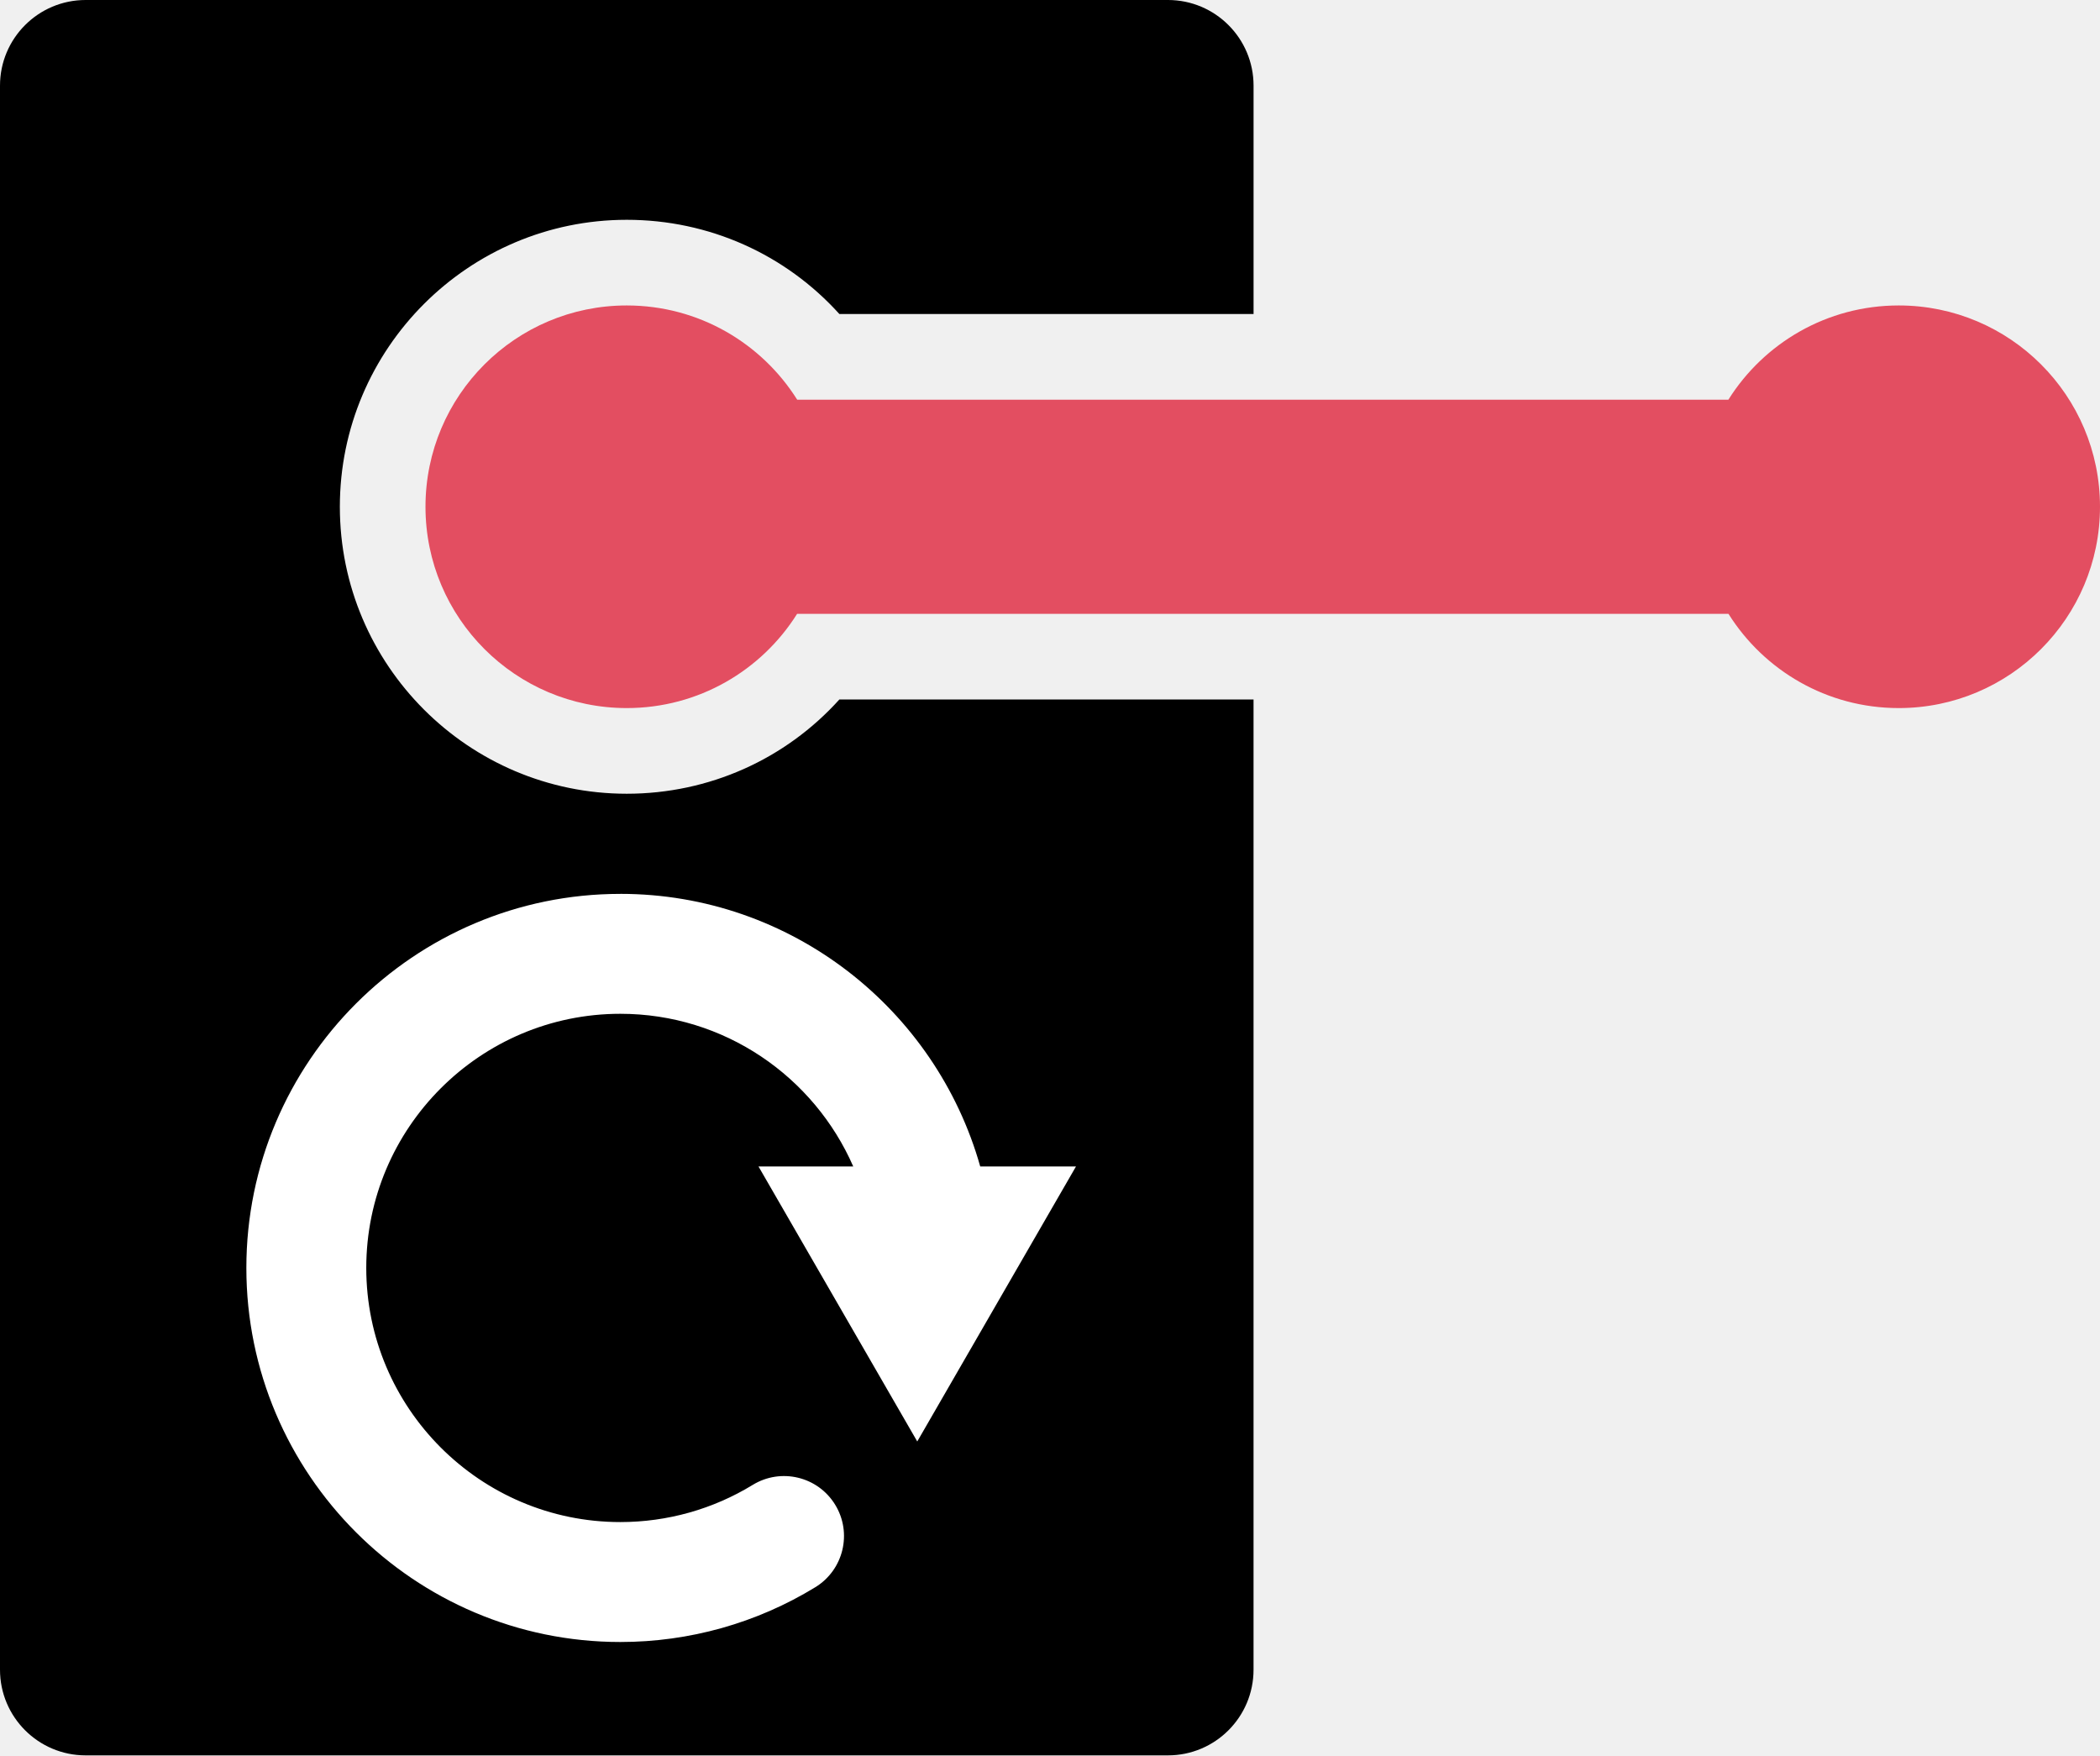
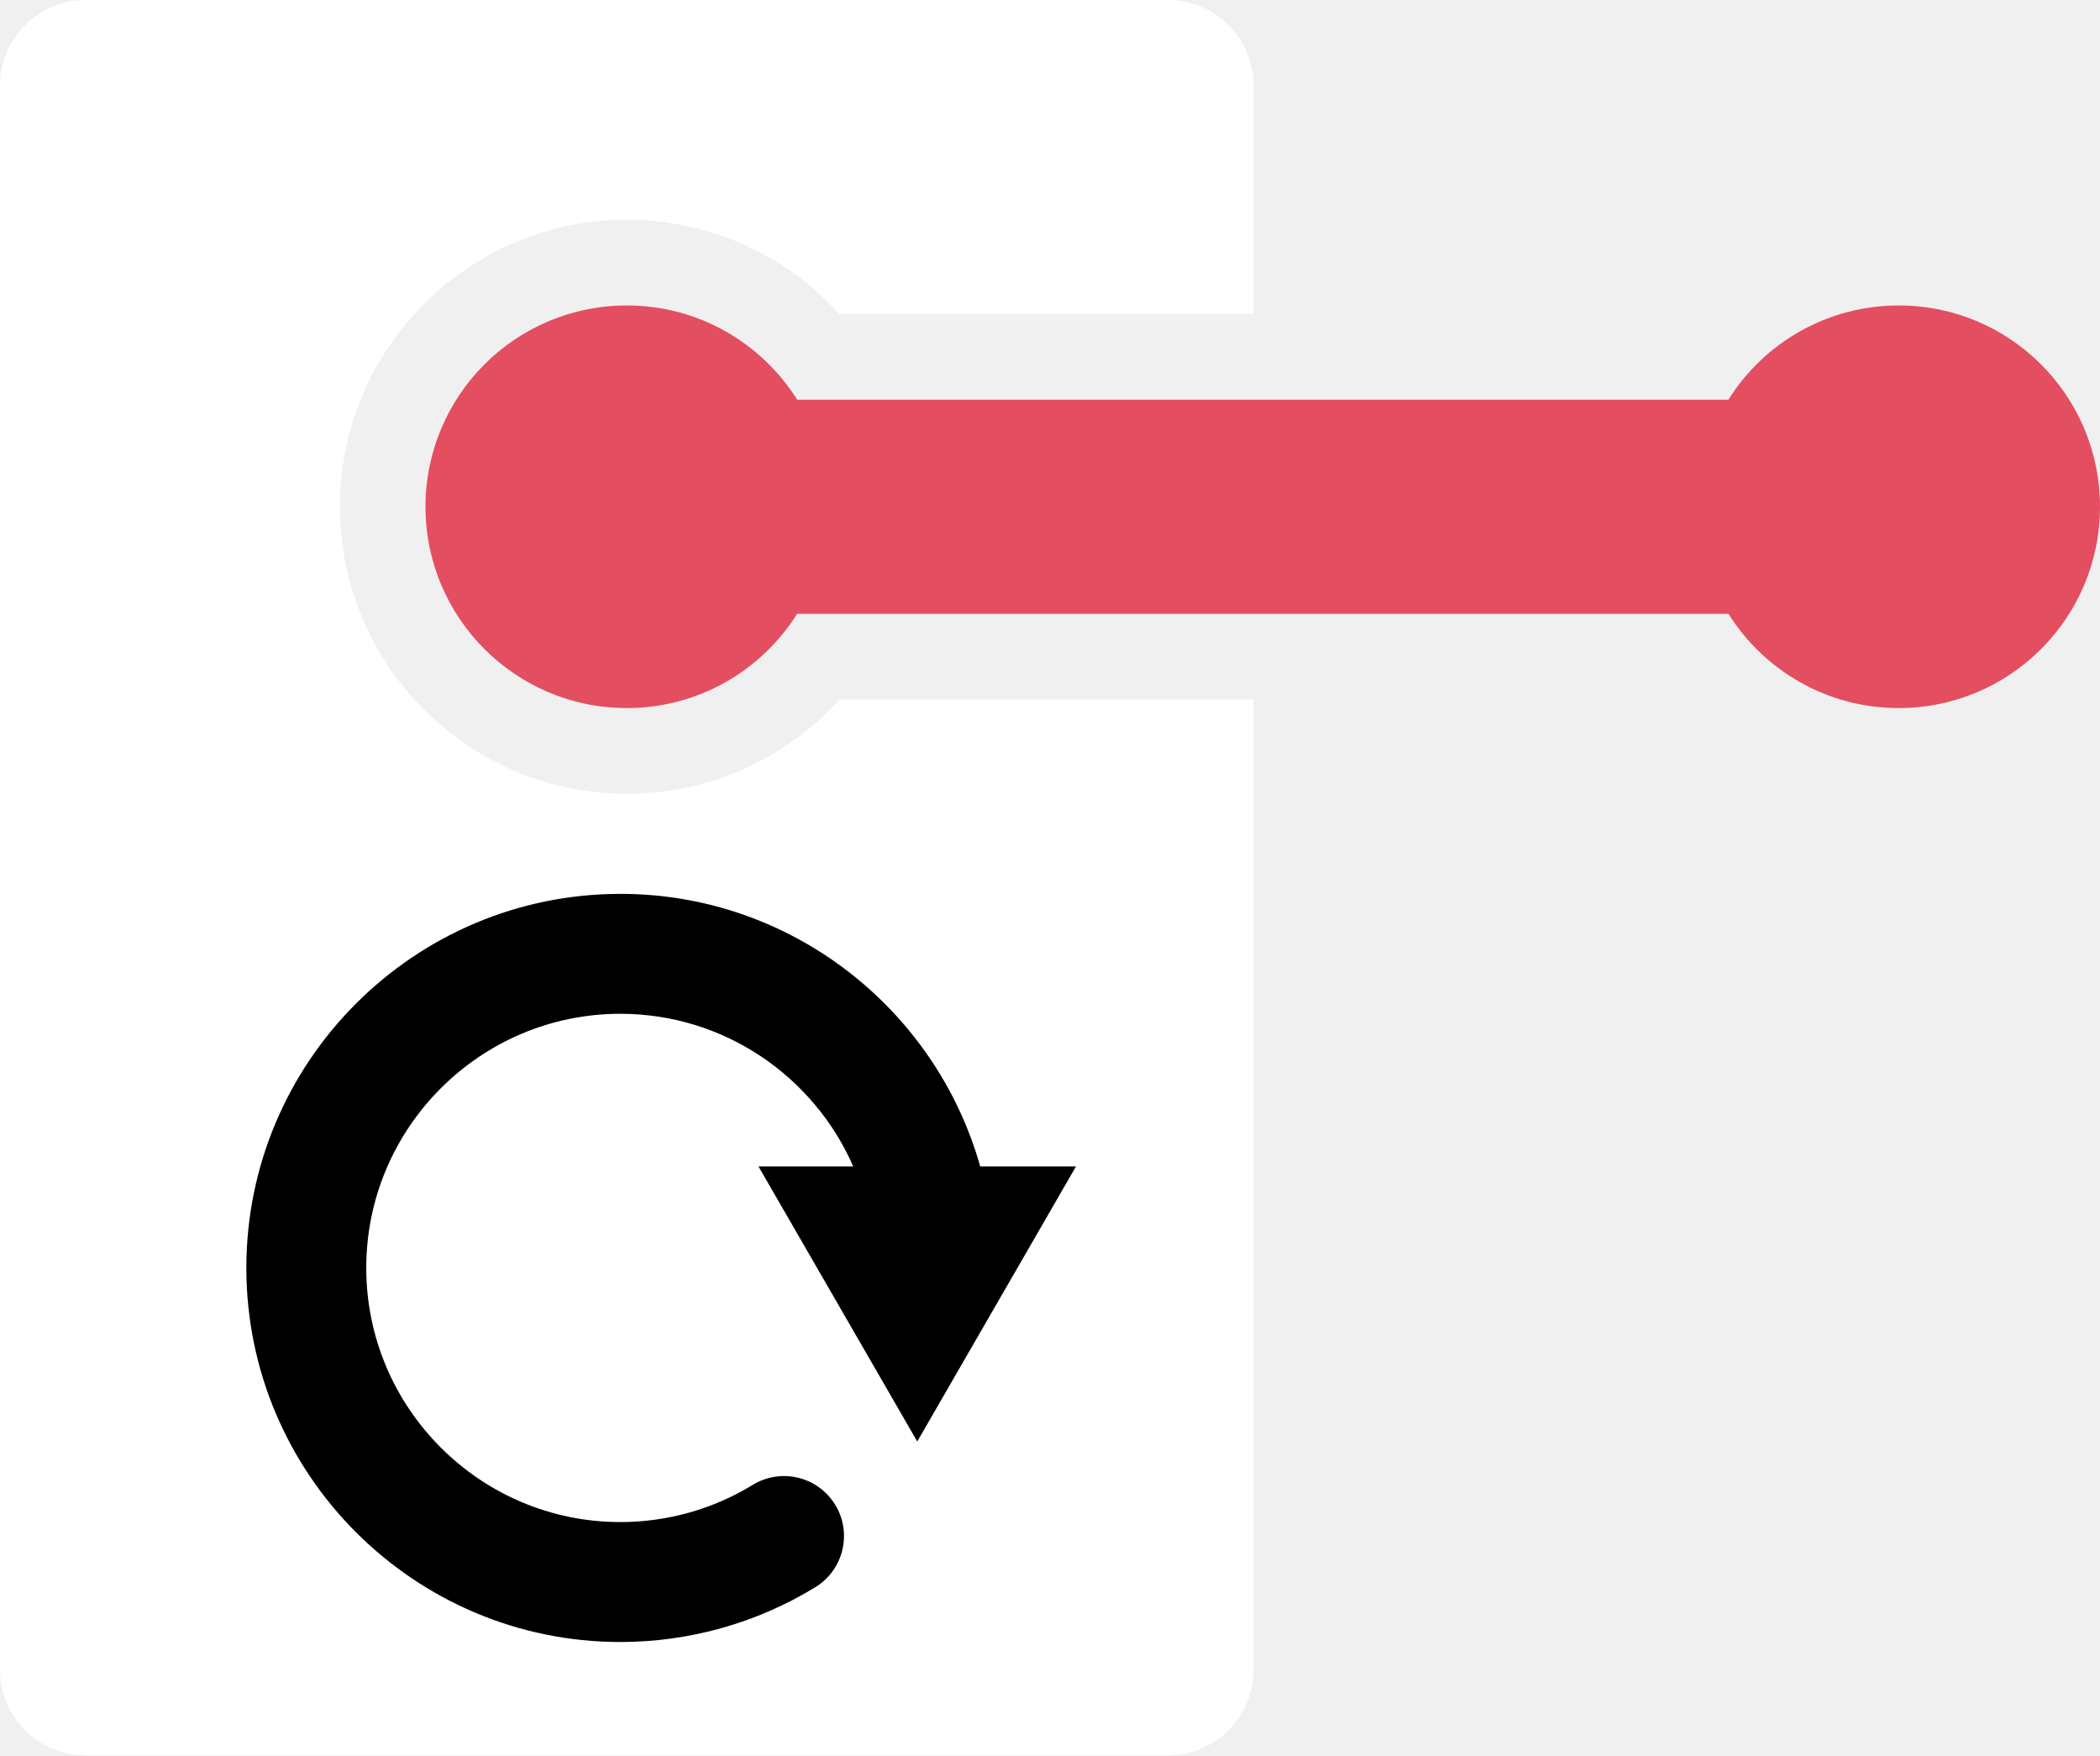
<svg xmlns="http://www.w3.org/2000/svg" width="86.502mm" height="72.29mm" viewBox="0 0 86.502 72.29" version="1.1" id="svg5">
  <defs id="defs2">
    <clipPath clipPathUnits="userSpaceOnUse" id="clipPath854">
      <path d="M 0,300 H 300 V 0 H 0 Z" id="path852" />
    </clipPath>
    <clipPath clipPathUnits="userSpaceOnUse" id="clipPath983">
      <path d="M 0,300 H 300 V 0 H 0 Z" id="path981" />
    </clipPath>
    <clipPath clipPathUnits="userSpaceOnUse" id="clipPath1482">
      <path d="M 0,300 H 300 V 0 H 0 Z" id="path1480" />
    </clipPath>
  </defs>
  <g id="layer1" transform="translate(49.32001,-5.166087)">
-     <path style="fill:#000000;fill-opacity:1;fill-rule:nonzero;stroke:none;stroke-width:0.353" d="m -45.792,5.166 c -1.948,0 -3.528,1.579 -3.528,3.528 V 73.928 c 0,1.948 1.58,3.528 3.528,3.528 h 44.58 c 1.949,0 3.527,-1.58 3.527,-3.528 V 33.973 H -14.746 c -2.217,2.459 -5.367,3.881 -8.757,3.881 -6.517,0 -11.818,-5.302 -11.818,-11.818 0,-6.517 5.302,-11.818 11.818,-11.818 3.388,0 6.538,1.421 8.758,3.88 H 2.316 V 8.694 c 0,-1.949 -1.579,-3.528 -3.527,-3.528 z" id="path1486" />
-     <path style="fill:#ffffff;fill-opacity:1;fill-rule:nonzero;stroke:none;stroke-width:0.353" d="m -23.767,41.977 c 7.046,0 12.999,4.757 14.824,11.227 h 3.944 l -6.538,11.325 -6.539,-11.325 h 3.903 c -1.616,-3.697 -5.308,-6.288 -9.594,-6.288 -5.77,0 -10.466,4.695 -10.466,10.466 0,5.771 4.695,10.466 10.466,10.466 1.931,0 3.817,-0.53 5.454,-1.532 1.164,-0.711 2.683,-0.346 3.395,0.818 0.712,1.163 0.346,2.683 -0.817,3.396 -2.413,1.477 -5.19,2.257 -8.032,2.257 -8.494,0 -15.405,-6.911 -15.405,-15.405 0,-8.494 6.911,-15.404 15.405,-15.404 z" id="path853" />
+     <path style="fill:#ffffff;fill-opacity:1;fill-rule:nonzero;stroke:none;stroke-width:0.353" d="m -45.792,5.166 c -1.948,0 -3.528,1.579 -3.528,3.528 V 73.928 c 0,1.948 1.58,3.528 3.528,3.528 h 44.58 c 1.949,0 3.527,-1.58 3.527,-3.528 V 33.973 H -14.746 c -2.217,2.459 -5.367,3.881 -8.757,3.881 -6.517,0 -11.818,-5.302 -11.818,-11.818 0,-6.517 5.302,-11.818 11.818,-11.818 3.388,0 6.538,1.421 8.758,3.88 H 2.316 V 8.694 c 0,-1.949 -1.579,-3.528 -3.527,-3.528 z" id="path1486" />
+     <path style="fill:#000000;fill-opacity:1;fill-rule:nonzero;stroke:none;stroke-width:0.353" d="m -23.767,41.977 c 7.046,0 12.999,4.757 14.824,11.227 h 3.944 l -6.538,11.325 -6.539,-11.325 h 3.903 c -1.616,-3.697 -5.308,-6.288 -9.594,-6.288 -5.77,0 -10.466,4.695 -10.466,10.466 0,5.771 4.695,10.466 10.466,10.466 1.931,0 3.817,-0.53 5.454,-1.532 1.164,-0.711 2.683,-0.346 3.395,0.818 0.712,1.163 0.346,2.683 -0.817,3.396 -2.413,1.477 -5.19,2.257 -8.032,2.257 -8.494,0 -15.405,-6.911 -15.405,-15.405 0,-8.494 6.911,-15.404 15.405,-15.404 z" id="path853" />
    <g id="g1488" transform="matrix(0.3527778,0,0,-0.3527778,37.18191,26.03571)">
      <path d="m 0,0 c 0,-12.97 -10.521,-23.5 -23.5,-23.5 -8.38,0 -15.73,4.391 -19.88,11 h -108.75 c -4.15,-6.609 -11.51,-11 -19.891,-11 -12.969,0 -23.5,10.53 -23.5,23.5 0,12.98 10.531,23.5 23.5,23.5 8.391,0 15.741,-4.39 19.901,-11 h 108.73 c 4.15,6.61 11.51,11 19.89,11 C -10.521,23.5 0,12.98 0,0" style="fill:#e34e61;fill-opacity:1;fill-rule:nonzero;stroke:none" id="path1490" />
    </g>
    <g id="g1492" transform="matrix(0.3527778,0,0,-0.3527778,-11.53691,64.52948)" style="fill:#000000" />
  </g>
</svg>
